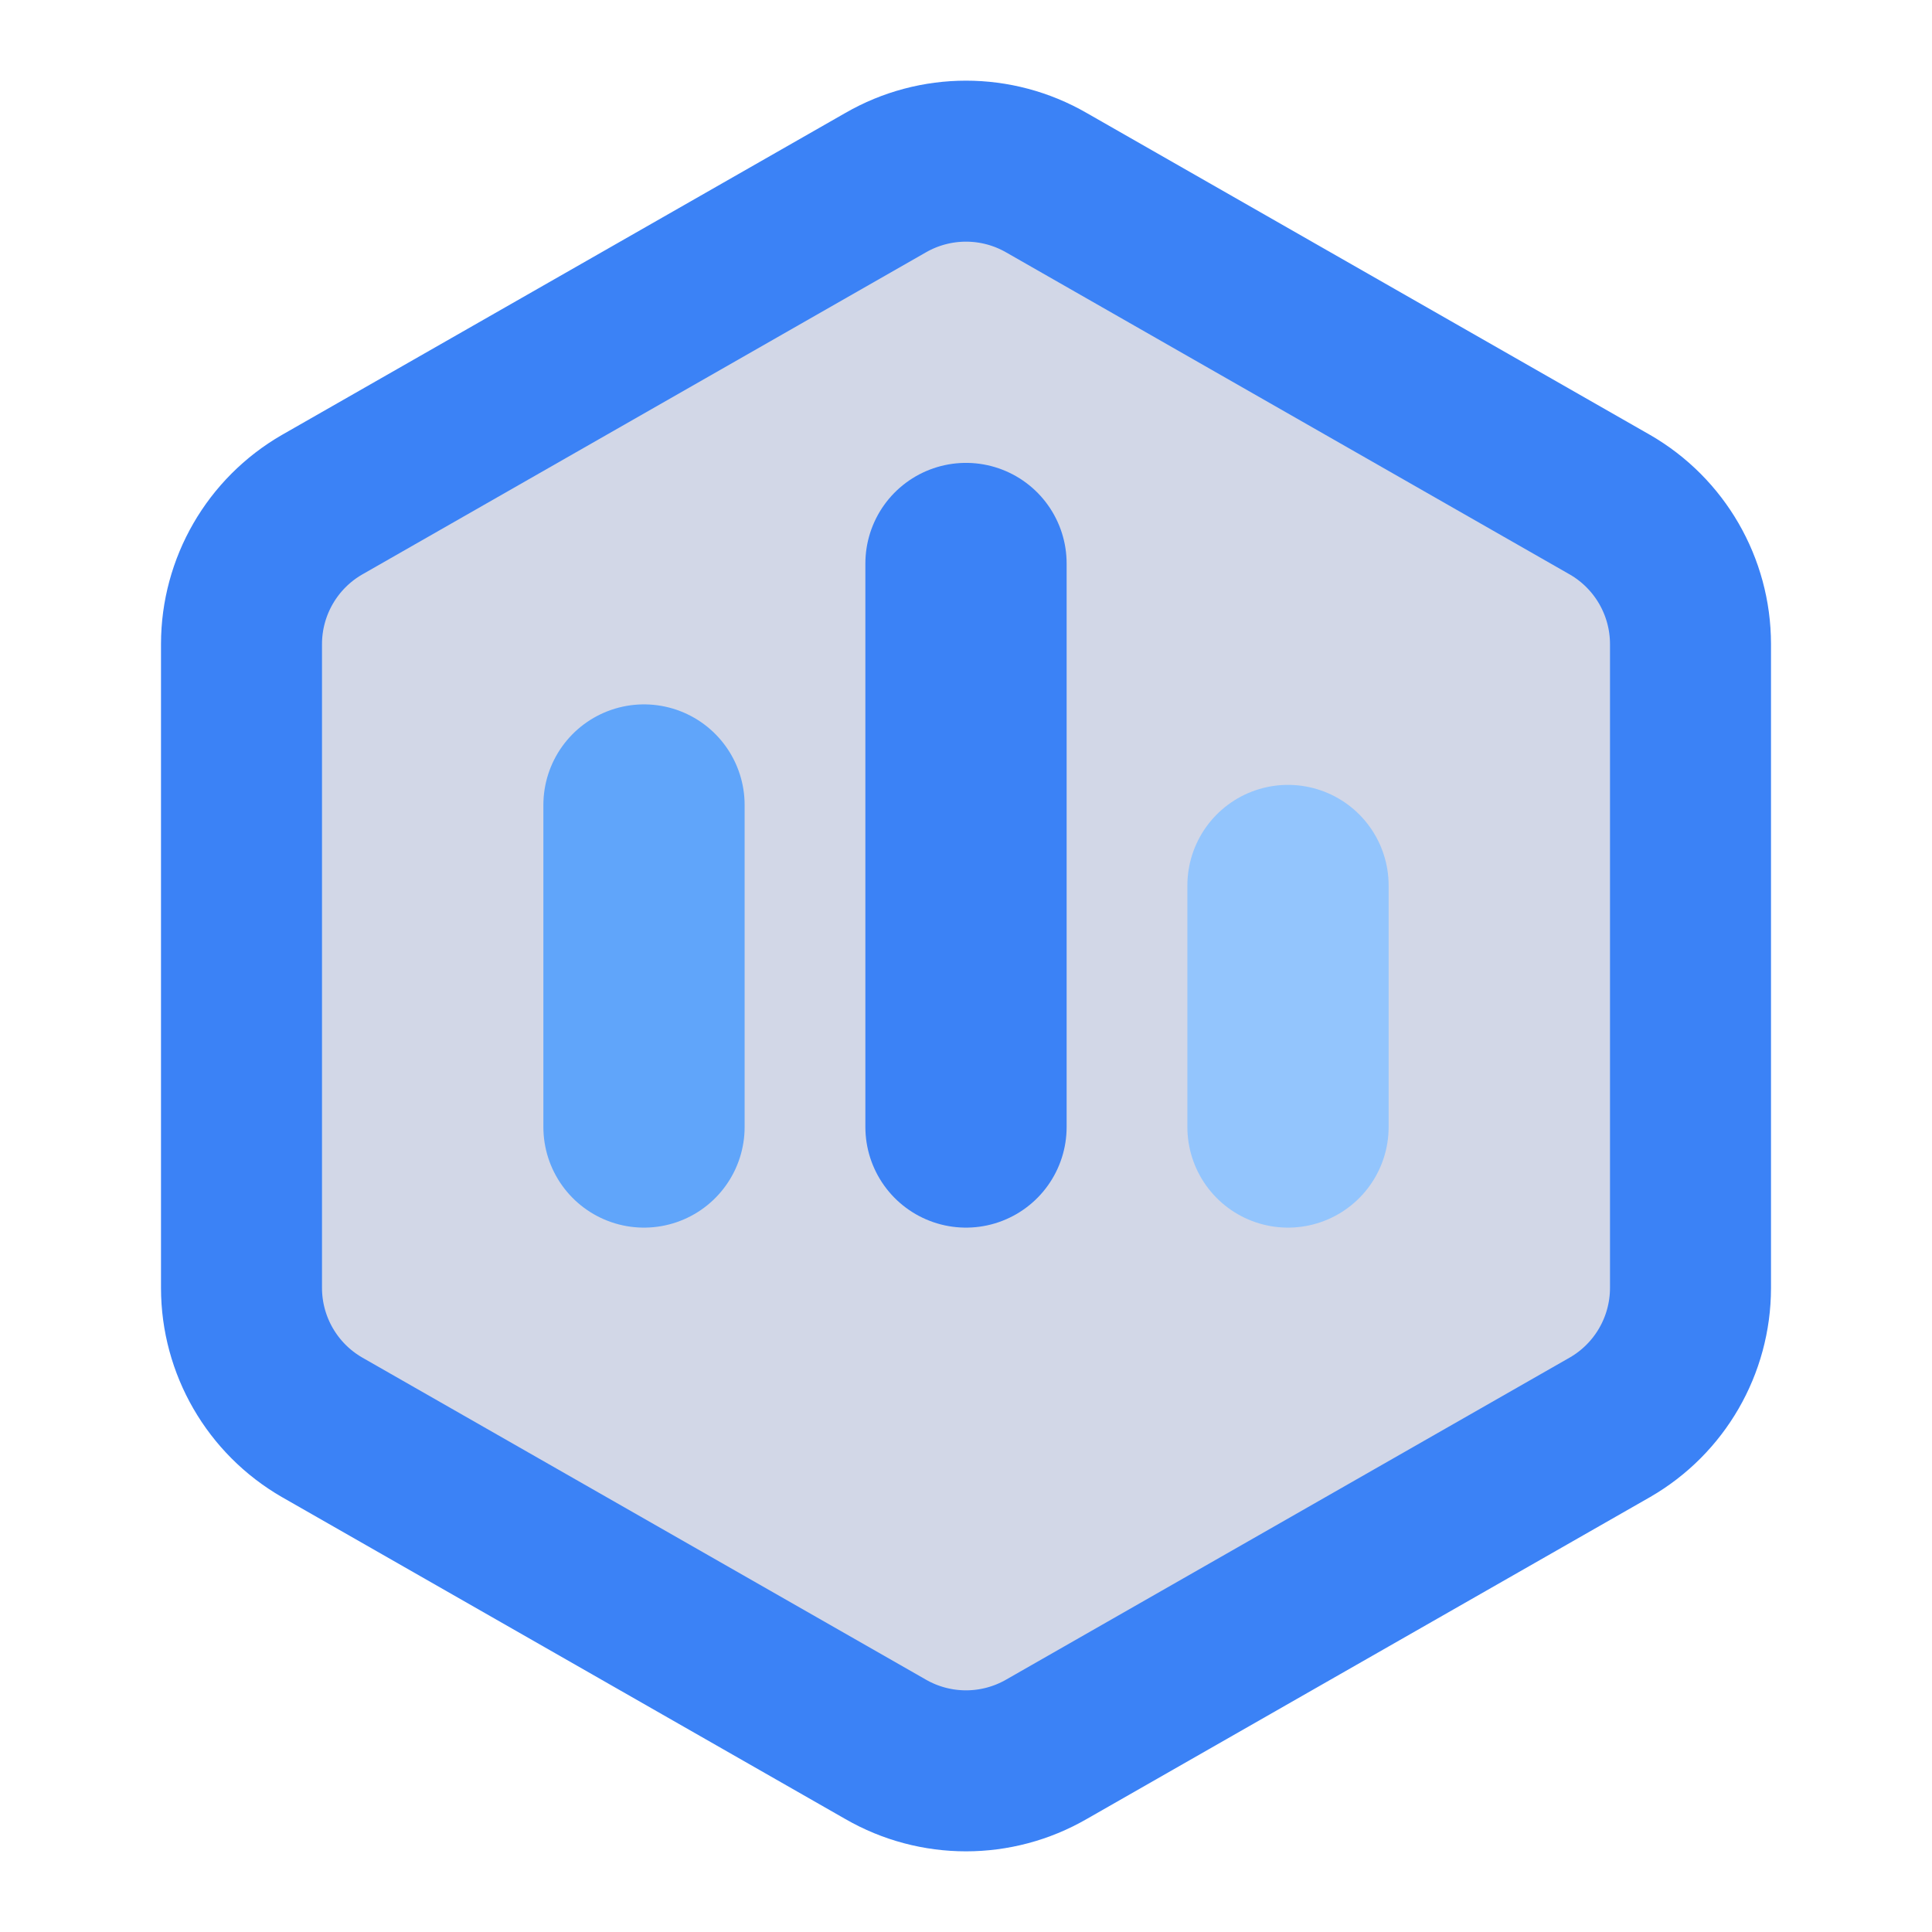
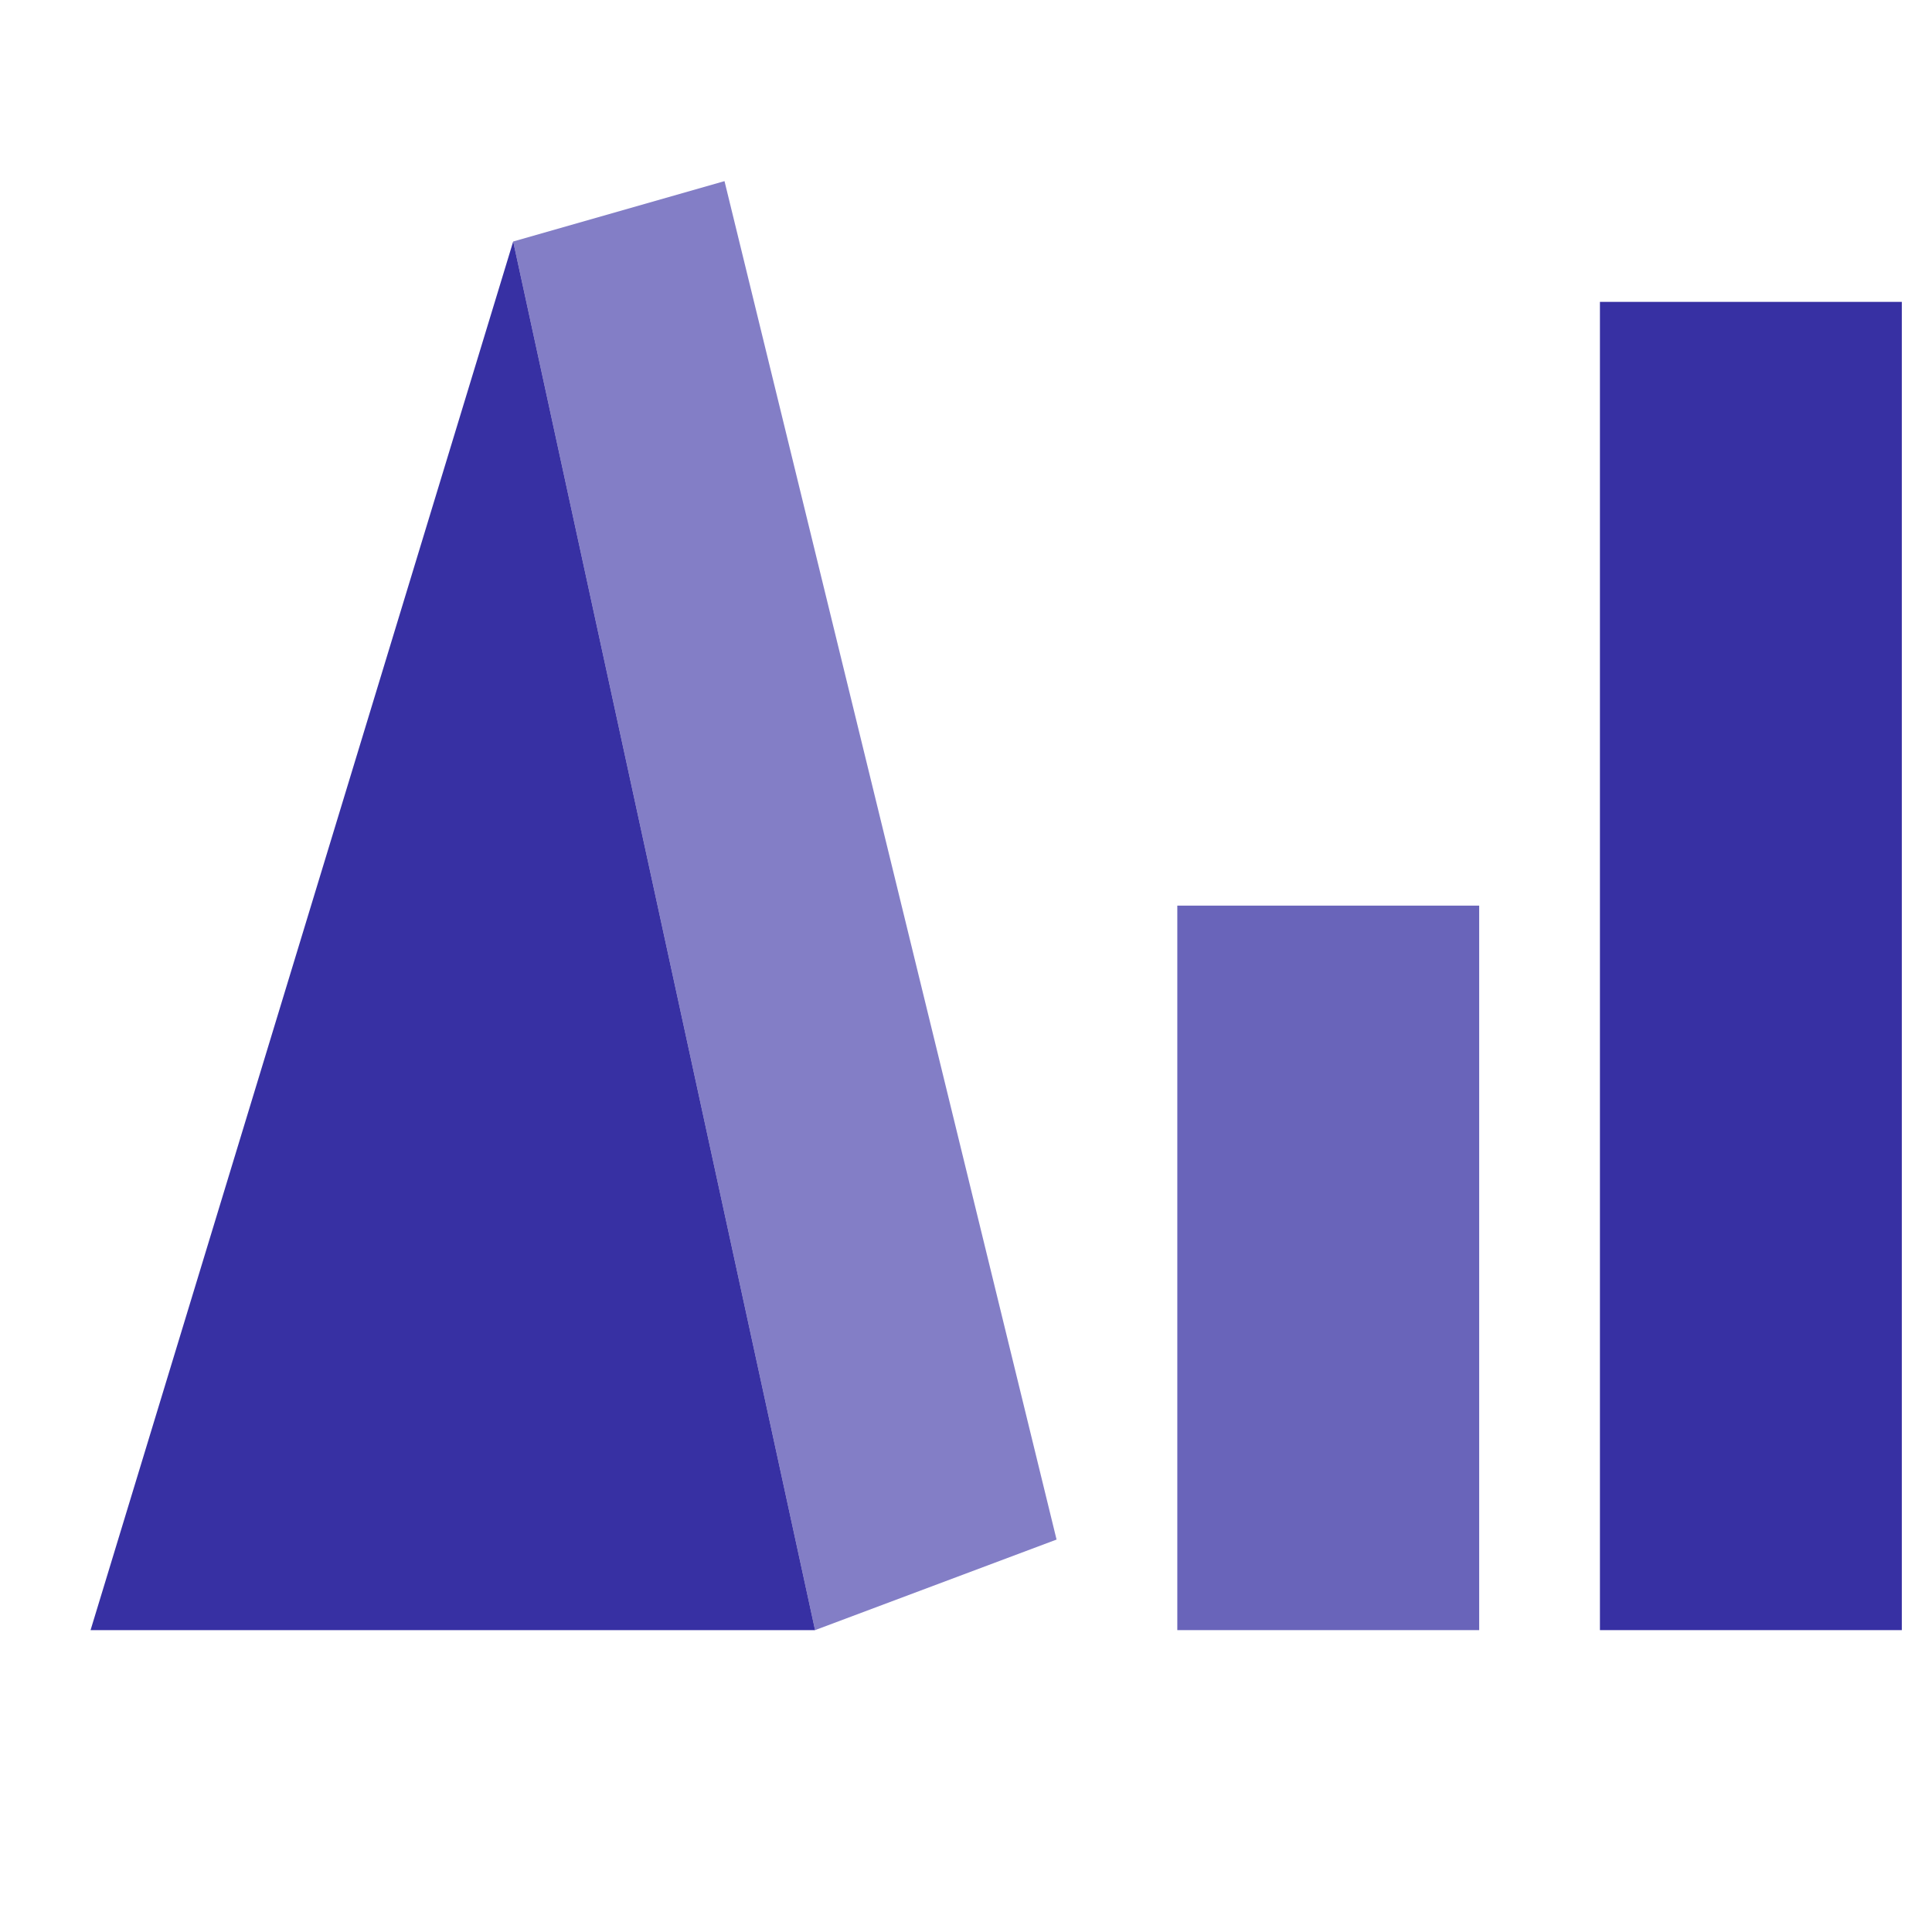
- <svg xmlns="http://www.w3.org/2000/svg" viewBox="0 0 24 24" fill="none" stroke="currentColor" stroke-width="2" stroke-linecap="round" stroke-linejoin="round">
-   <path d="M21 16V8a2 2 0 0 0-1-1.73l-7-4a2 2 0 0 0-2 0l-7 4A2 2 0 0 0 3 8v8a2 2 0 0 0 1 1.73l7 4a2 2 0 0 0 2 0l7-4A2 2 0 0 0 21 16z" stroke="#3b82f6" fill="#1e3a8a" fill-opacity="0.2" />
-   <line x1="8" y1="14" x2="8" y2="10" stroke="#60a5fa" stroke-width="2.5" />
-   <line x1="12" y1="14" x2="12" y2="7" stroke="#3b82f6" stroke-width="2.5" />
-   <line x1="16" y1="14" x2="16" y2="11" stroke="#93c5fd" stroke-width="2.5" />
+ <svg xmlns="http://www.w3.org/2000/svg" width="32" height="32" viewBox="0 0 32 32">
+   <style>svg{color:#3730A3}@media (prefers-color-scheme: dark){svg{color:#C7D2FE}}</style>
+   <polygon points="8.5,4 12,3 17.5,25.5 13.5,27" fill="currentColor" fill-opacity="0.62" />
+   <polygon points="8.5,4 1.5,27 13.5,27" fill="currentColor" fill-opacity="1" />
+   <polygon points="19.5,15 24.5,15 24.5,27 19.5,27" fill="currentColor" fill-opacity="0.75" />
+   <polygon points="26.5,5 31.5,5 31.5,27 26.5,27" fill="currentColor" fill-opacity="1" />
</svg>
